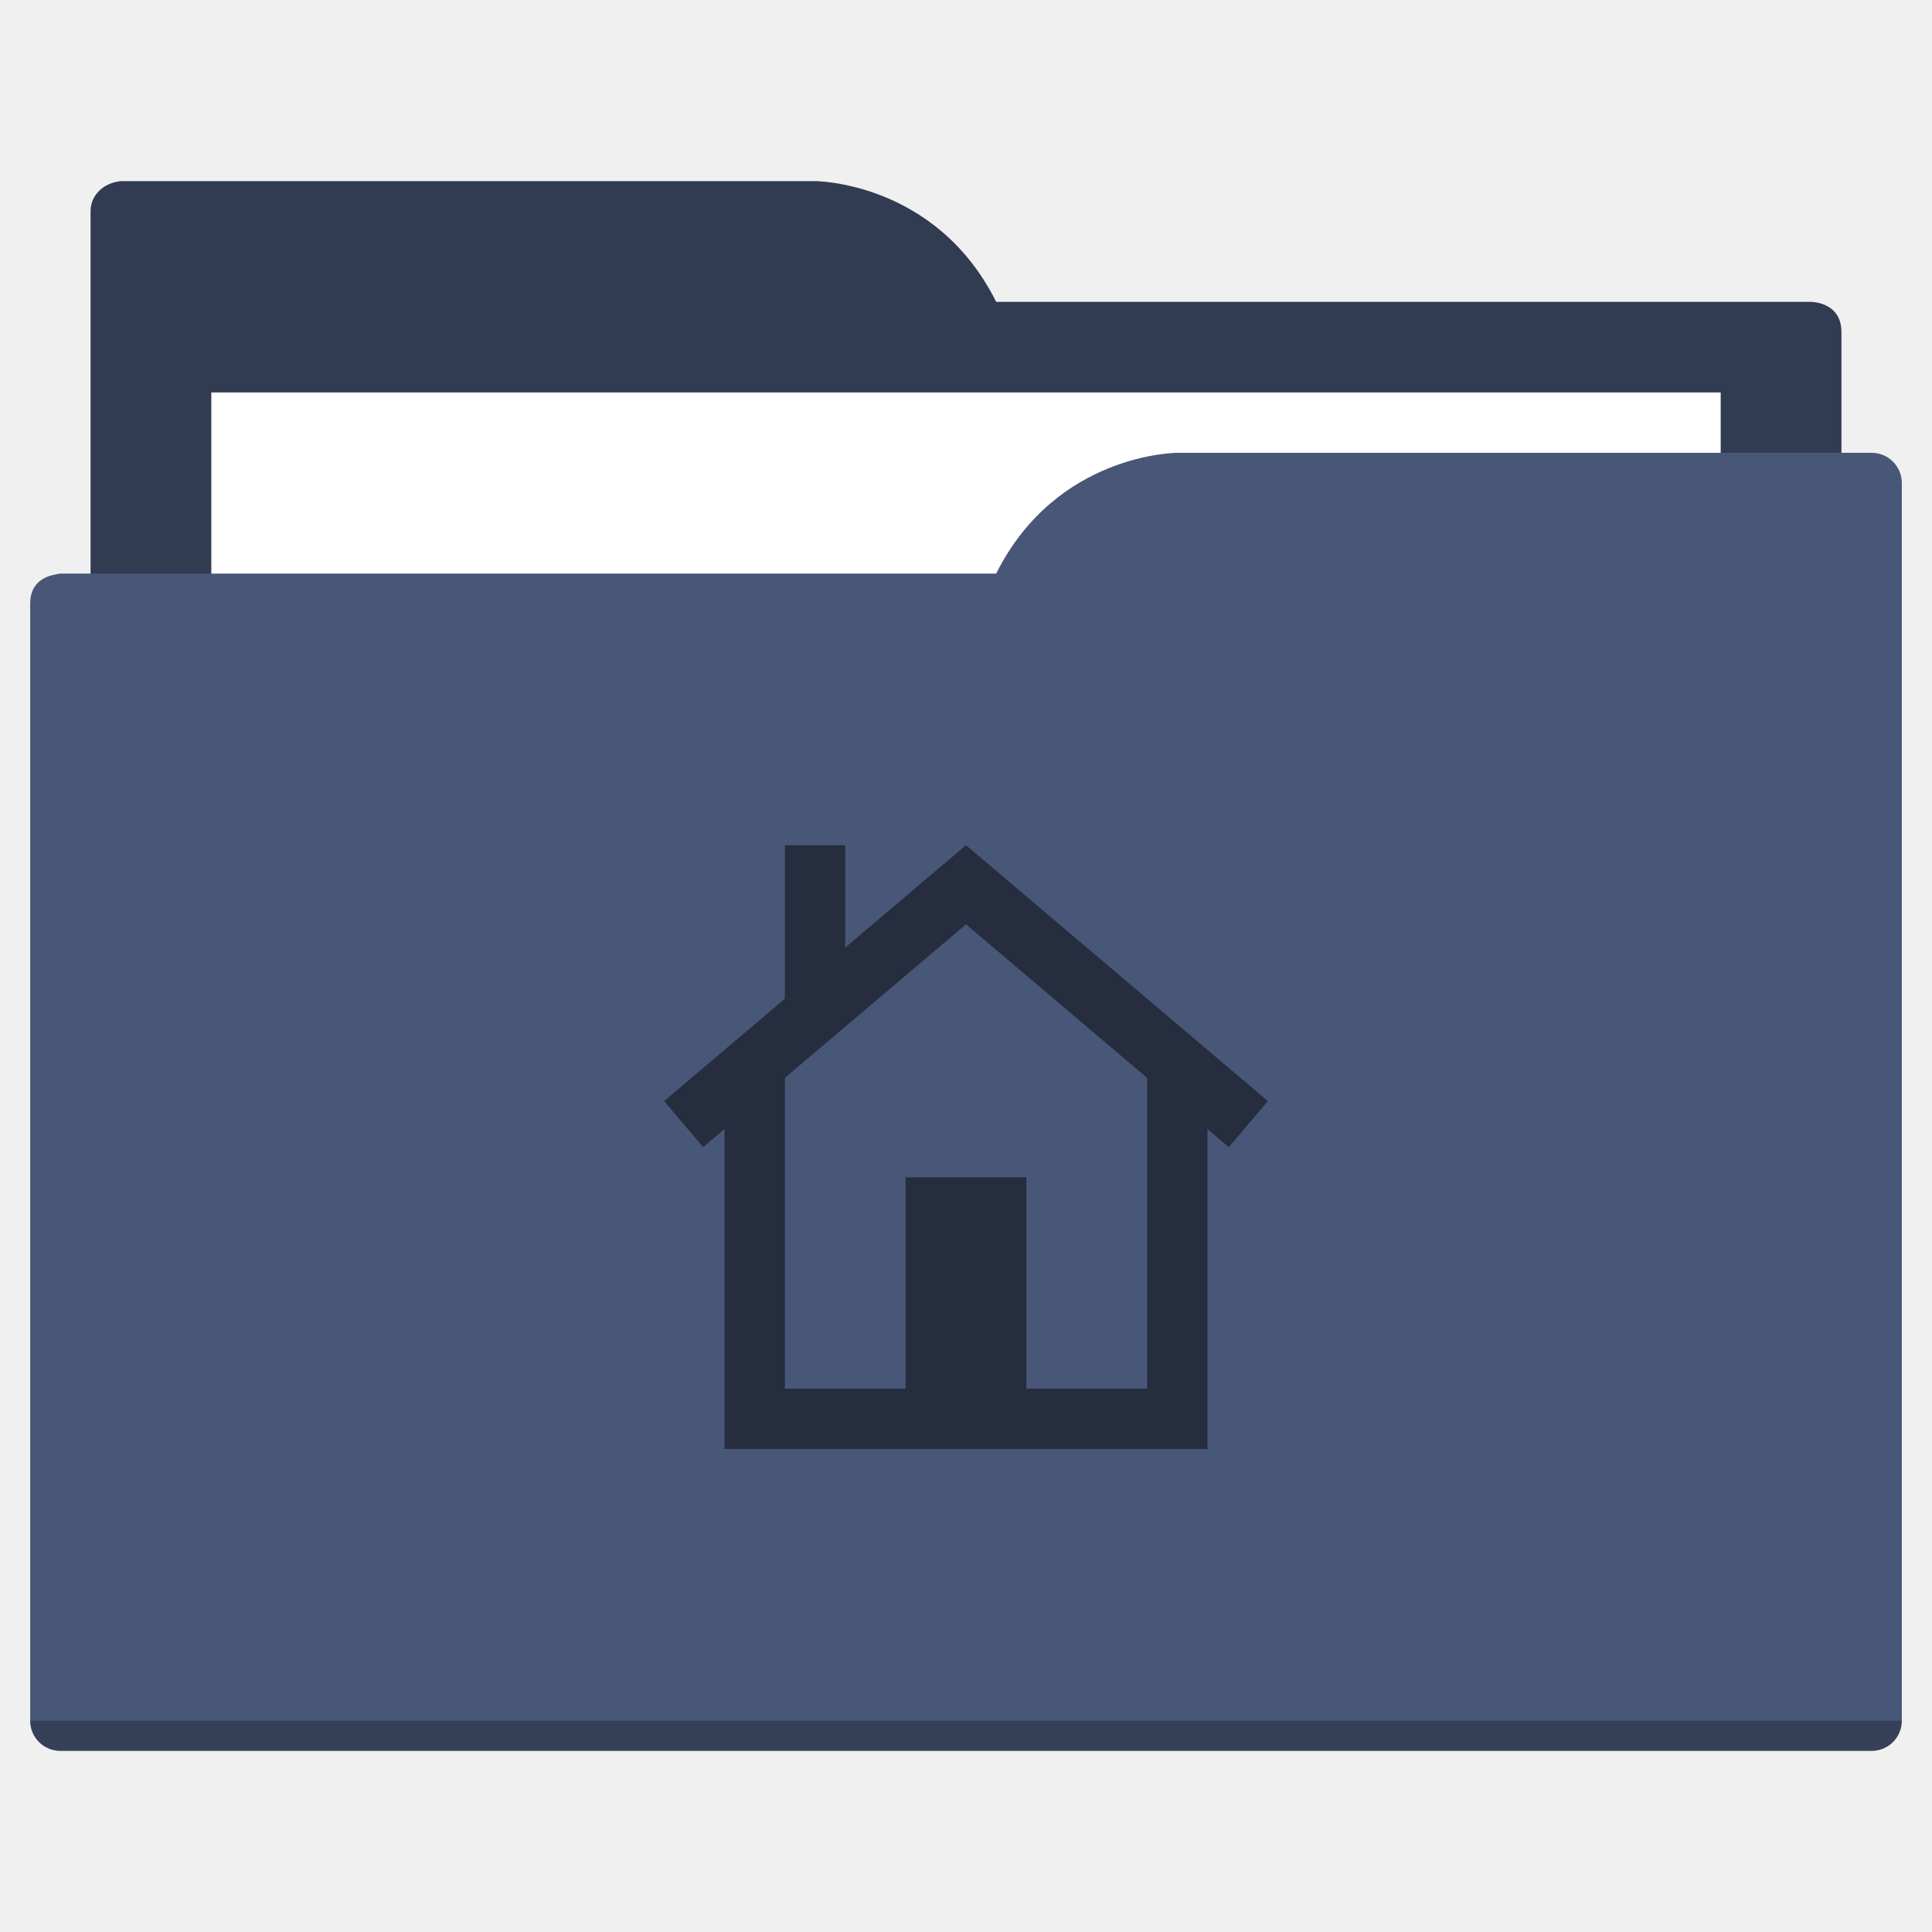
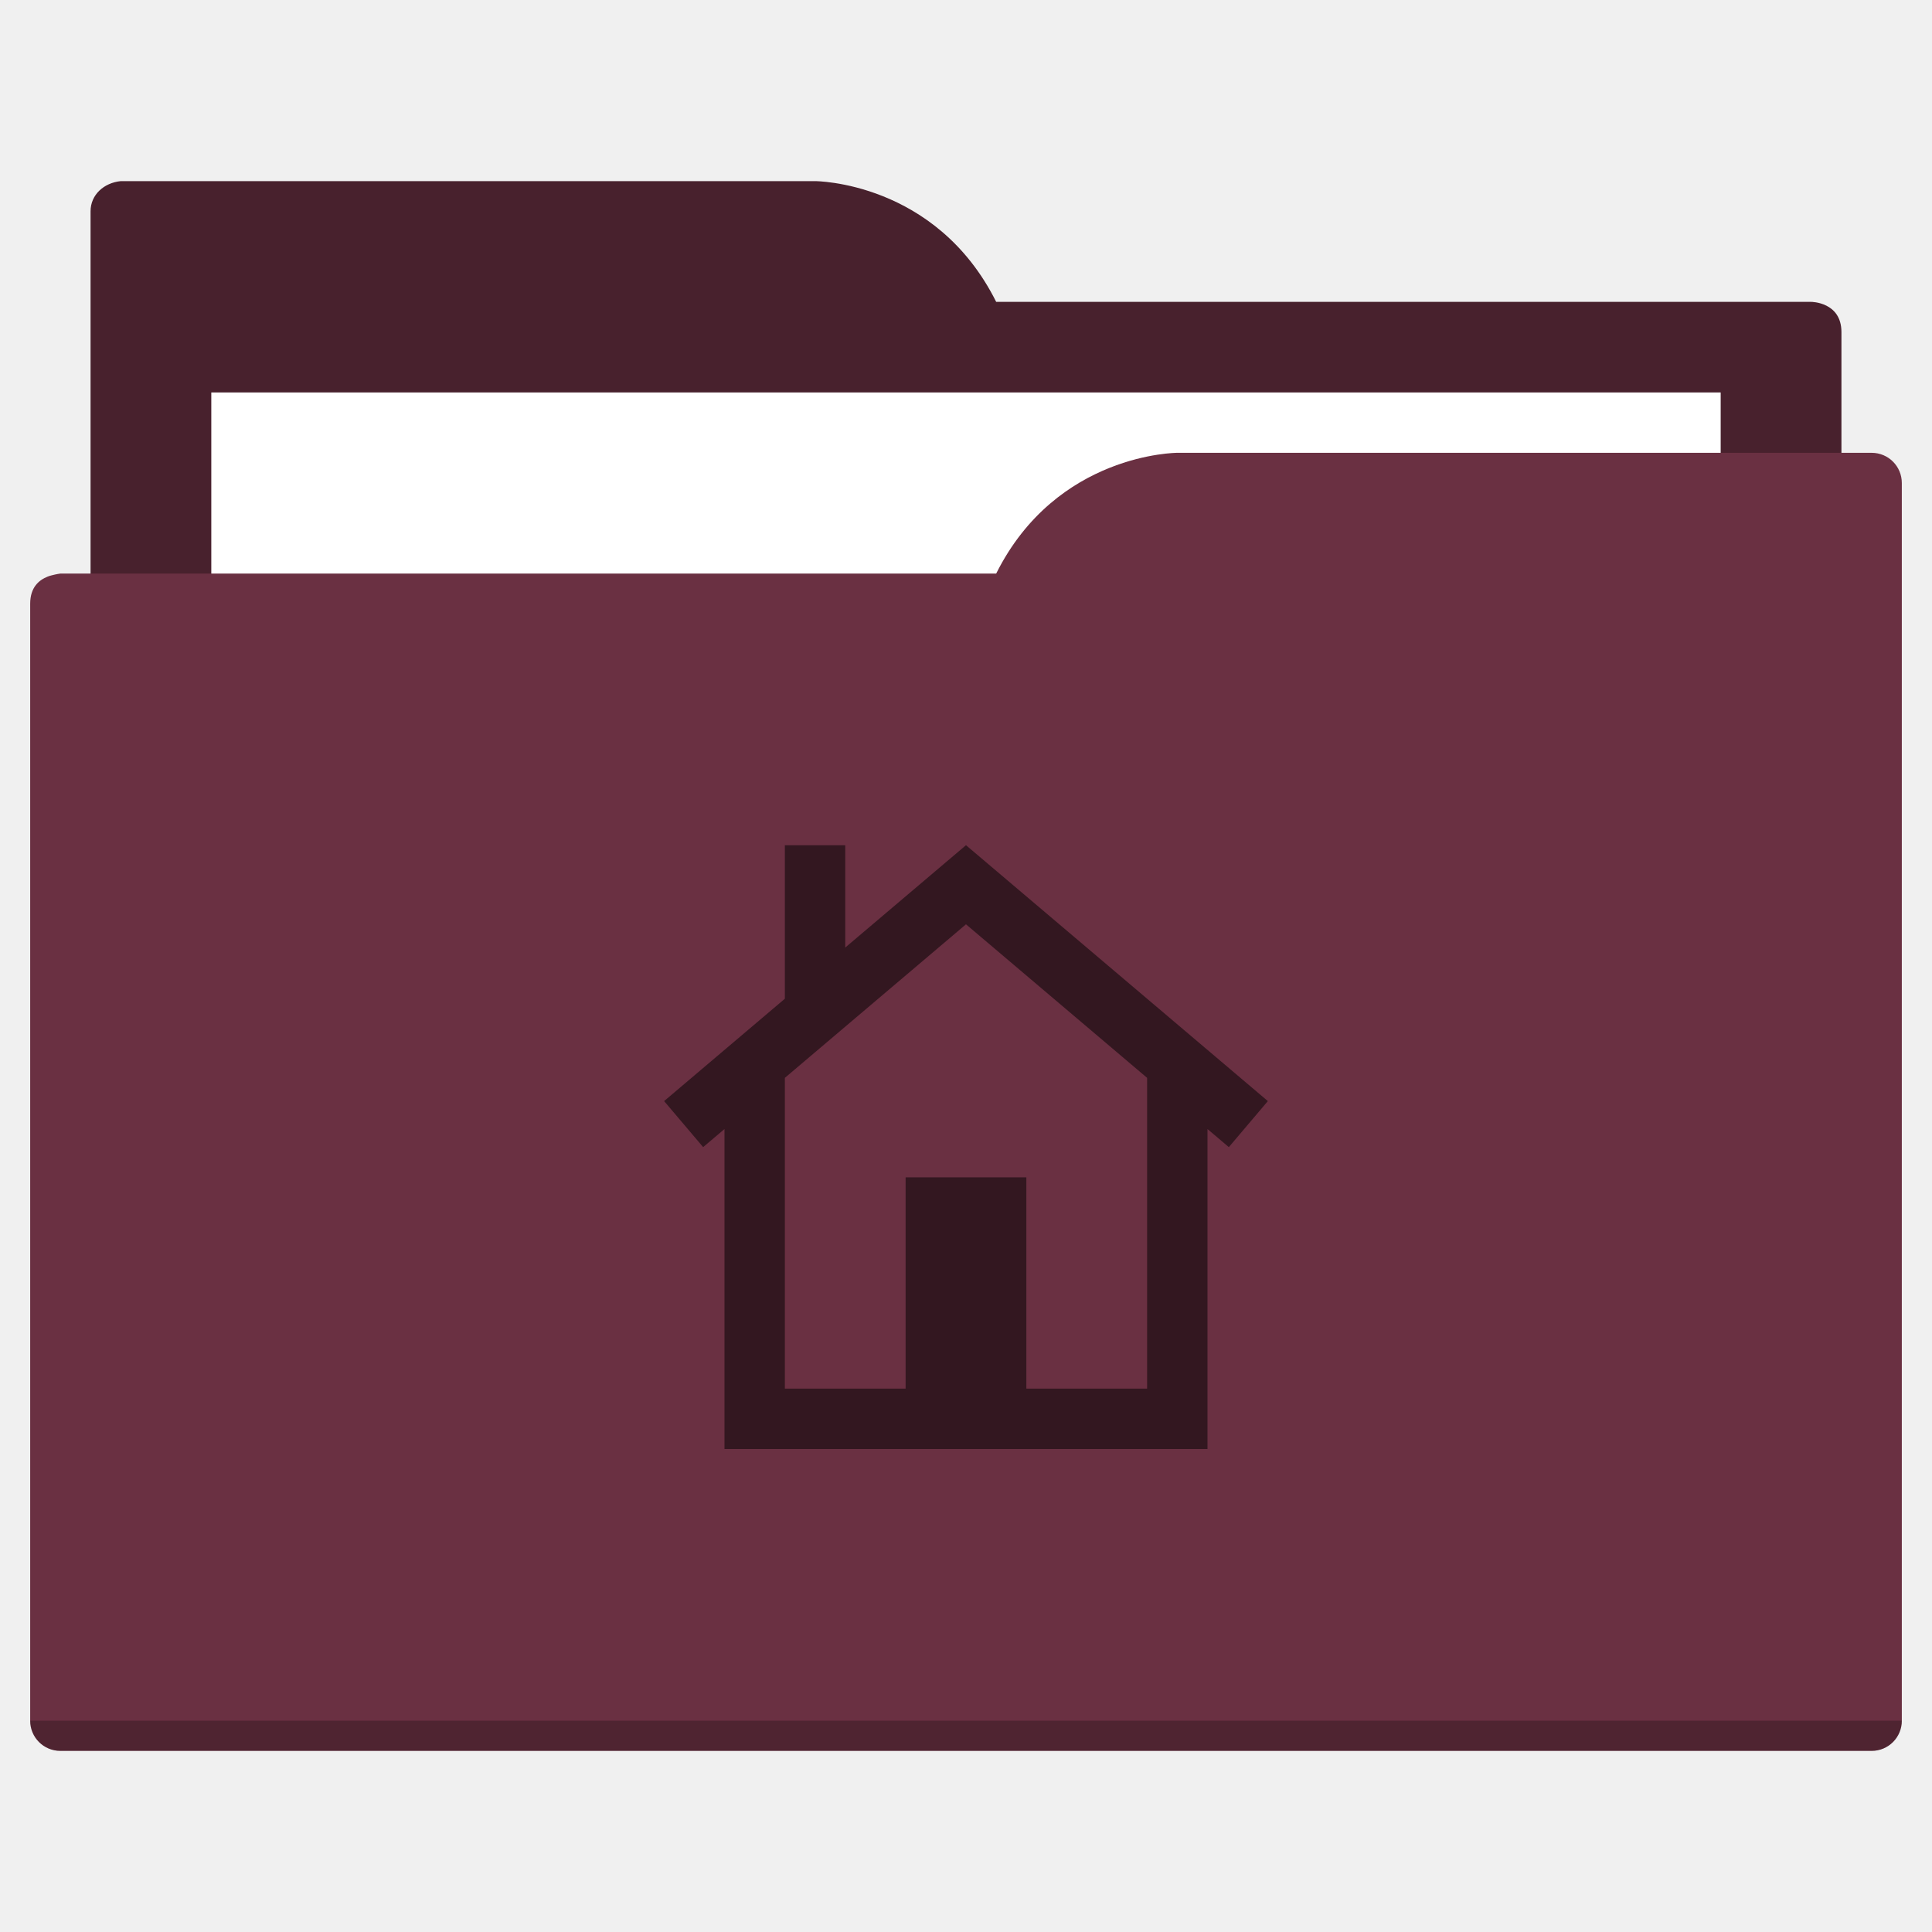
<svg xmlns="http://www.w3.org/2000/svg" width="64" height="64" id="svg5453" version="1.1" viewBox="0 0 64 64">
  <defs id="defs5455" />
  <g id="layer1" transform="translate(-384.5714,-483.798)">
-     <path style="fill:#313b51;fill-opacity:1;fill-rule:evenodd;stroke:none;stroke-width:1px;stroke-linecap:butt;stroke-linejoin:miter;stroke-opacity:1" d="M 4 6 C 3.449 6.055 3 6.446 3 7 L 3 9 L 3 49 L 61 49 L 61 14 L 61 13 L 61 11 C 61 10 60 10 60 10 L 58 10 L 37 10 L 33 10 C 31 6 27 6 27 6 L 5 6 L 4 6 z " transform="translate(384.5714,483.798)" id="folderTab-3" />
+     <path style="fill:#48212d;fill-opacity:1;fill-rule:evenodd;stroke:none;stroke-width:1px;stroke-linecap:butt;stroke-linejoin:miter;stroke-opacity:1" d="M 4 6 C 3.449 6.055 3 6.446 3 7 L 3 9 L 3 49 L 61 49 L 61 14 L 61 13 L 61 11 C 61 10 60 10 60 10 L 58 10 L 37 10 L 33 10 C 31 6 27 6 27 6 L 5 6 L 4 6 z " transform="translate(384.5714,483.798)" id="folderTab-3" />
    <path style="color:#000000;text-decoration:none;text-decoration-line:none;text-decoration-style:solid;text-decoration-color:#000000;white-space:normal;clip-rule:nonzero;display:inline;overflow:visible;visibility:visible;opacity:1;isolation:auto;mix-blend-mode:normal;color-interpolation:sRGB;color-interpolation-filters:linearRGB;solid-color:#000000;solid-opacity:1;fill:#ffffff;fill-opacity:1;fill-rule:nonzero;stroke:none;stroke-width:1;stroke-linecap:butt;stroke-linejoin:miter;stroke-miterlimit:4;stroke-dasharray:none;stroke-dashoffset:0;stroke-opacity:1;color-rendering:auto;image-rendering:auto;shape-rendering:auto;text-rendering:auto;enable-background:accumulate" d="m 391.571,496.798 50,0 0,32 -50,0 z" id="folderPaper-6" />
-     <path style="fill:#485777;fill-opacity:1;fill-rule:evenodd;stroke:none;stroke-width:1px;stroke-linecap:butt;stroke-linejoin:miter;stroke-opacity:1" d="M 39 15 C 39 15 35 15 33 19 L 29 19 L 4 19 L 2 19 C 2 19 1.868 19.017 1.711 19.059 C 1.665 19.073 1.619 19.081 1.576 19.102 C 1.302 19.211 1 19.445 1 20 L 1 22 L 1 23 L 1 57 C 1 57.554 1.446 58 2 58 L 62 58 C 62.554 58 63 57.554 63 57 L 63 18 L 63 16 C 63 15.446 62.554 15 62 15 L 61 15 L 39 15 z " transform="translate(384.5714,483.798)" id="folderFront-2" />
+     <path style="fill:#6a3042;fill-opacity:1;fill-rule:evenodd;stroke:none;stroke-width:1px;stroke-linecap:butt;stroke-linejoin:miter;stroke-opacity:1" d="M 39 15 C 39 15 35 15 33 19 L 29 19 L 4 19 L 2 19 C 2 19 1.868 19.017 1.711 19.059 C 1.665 19.073 1.619 19.081 1.576 19.102 C 1.302 19.211 1 19.445 1 20 L 1 22 L 1 23 L 1 57 C 1 57.554 1.446 58 2 58 L 62 58 C 62.554 58 63 57.554 63 57 L 63 18 L 63 16 C 63 15.446 62.554 15 62 15 L 61 15 L 39 15 z " transform="translate(384.5714,483.798)" id="folderFront-2" />
    <path style="opacity:0.25;fill:#000000;fill-opacity:1;stroke:none" d="m 385.571,540.798 c 0,0.554 0.446,1 1,1 l 60,0 c 0.554,0 1,-0.446 1,-1 z" id="folderShadow-9" />
-     <path style="color:#000000;text-decoration:none;text-decoration-line:none;text-decoration-style:solid;text-decoration-color:#000000;white-space:normal;clip-rule:nonzero;display:inline;overflow:visible;visibility:visible;opacity:1;isolation:auto;mix-blend-mode:normal;color-interpolation:sRGB;color-interpolation-filters:linearRGB;solid-color:#000000;solid-opacity:1;fill:#252d3e;fill-opacity:1;fill-rule:nonzero;stroke:none;stroke-width:1;stroke-linecap:butt;stroke-linejoin:miter;stroke-miterlimit:4;stroke-dasharray:none;stroke-dashoffset:0;stroke-opacity:1;color-rendering:auto;image-rendering:auto;shape-rendering:auto;text-rendering:auto;enable-background:accumulate" d="m 416.573,511.798 9.998,8.475 -1.293,1.525 -8.707,-7.381 -8.707,7.381 -1.293,-1.525 4,-3.391 0,-5.084 2,0 0,3.389 3.998,-3.389 0.002,0 0.002,0 z m 7.998,7 0,11 0,2 -6,0 -4,0 -6,0 0,-2 0,-11 2,0 0,11 4,0 0,-7 4,0 0,7 4,0 0,-11 z" id="folderGlyph" />
-     <rect style="color:#000000;clip-rule:nonzero;display:inline;overflow:visible;visibility:visible;opacity:1;isolation:auto;mix-blend-mode:normal;color-interpolation:sRGB;color-interpolation-filters:linearRGB;solid-color:#000000;solid-opacity:1;fill:#313b51;fill-opacity:1;fill-rule:nonzero;stroke:none;stroke-width:1;stroke-linecap:butt;stroke-linejoin:miter;stroke-miterlimit:4;stroke-dasharray:none;stroke-dashoffset:0;stroke-opacity:1;color-rendering:auto;image-rendering:auto;shape-rendering:auto;text-rendering:auto;enable-background:accumulate" id="rect4157" width="5" height="5" x="377.571" y="483.798" />
-     <rect style="color:#000000;clip-rule:nonzero;display:inline;overflow:visible;visibility:visible;opacity:1;isolation:auto;mix-blend-mode:normal;color-interpolation:sRGB;color-interpolation-filters:linearRGB;solid-color:#000000;solid-opacity:1;fill:#485777;fill-opacity:1;fill-rule:nonzero;stroke:none;stroke-width:1;stroke-linecap:butt;stroke-linejoin:miter;stroke-miterlimit:4;stroke-dasharray:none;stroke-dashoffset:0;stroke-opacity:1;color-rendering:auto;image-rendering:auto;shape-rendering:auto;text-rendering:auto;enable-background:accumulate" id="rect4157-5" width="5" height="5" x="377.571" y="491.798" />
-     <rect style="color:#000000;clip-rule:nonzero;display:inline;overflow:visible;visibility:visible;opacity:1;isolation:auto;mix-blend-mode:normal;color-interpolation:sRGB;color-interpolation-filters:linearRGB;solid-color:#000000;solid-opacity:1;fill:#252d3e;fill-opacity:1;fill-rule:nonzero;stroke:none;stroke-width:1;stroke-linecap:butt;stroke-linejoin:miter;stroke-miterlimit:4;stroke-dasharray:none;stroke-dashoffset:0;stroke-opacity:1;color-rendering:auto;image-rendering:auto;shape-rendering:auto;text-rendering:auto;enable-background:accumulate" id="rect4157-8" width="5" height="5" x="377.571" y="499.798" />
+     <path style="color:#000000;text-decoration:none;text-decoration-line:none;text-decoration-style:solid;text-decoration-color:#000000;white-space:normal;clip-rule:nonzero;display:inline;overflow:visible;visibility:visible;opacity:1;isolation:auto;mix-blend-mode:normal;color-interpolation:sRGB;color-interpolation-filters:linearRGB;solid-color:#000000;solid-opacity:1;fill:#331720;fill-opacity:1;fill-rule:nonzero;stroke:none;stroke-width:1;stroke-linecap:butt;stroke-linejoin:miter;stroke-miterlimit:4;stroke-dasharray:none;stroke-dashoffset:0;stroke-opacity:1;color-rendering:auto;image-rendering:auto;shape-rendering:auto;text-rendering:auto;enable-background:accumulate" d="m 416.573,511.798 9.998,8.475 -1.293,1.525 -8.707,-7.381 -8.707,7.381 -1.293,-1.525 4,-3.391 0,-5.084 2,0 0,3.389 3.998,-3.389 0.002,0 0.002,0 z m 7.998,7 0,11 0,2 -6,0 -4,0 -6,0 0,-2 0,-11 2,0 0,11 4,0 0,-7 4,0 0,7 4,0 0,-11 z" id="folderGlyph" />
+     <rect style="color:#000000;clip-rule:nonzero;display:inline;overflow:visible;visibility:visible;opacity:1;isolation:auto;mix-blend-mode:normal;color-interpolation:sRGB;color-interpolation-filters:linearRGB;solid-color:#000000;solid-opacity:1;fill:#48212d;fill-opacity:1;fill-rule:nonzero;stroke:none;stroke-width:1;stroke-linecap:butt;stroke-linejoin:miter;stroke-miterlimit:4;stroke-dasharray:none;stroke-dashoffset:0;stroke-opacity:1;color-rendering:auto;image-rendering:auto;shape-rendering:auto;text-rendering:auto;enable-background:accumulate" id="rect4157" width="5" height="5" x="377.571" y="483.798" />
+     <rect style="color:#000000;clip-rule:nonzero;display:inline;overflow:visible;visibility:visible;opacity:1;isolation:auto;mix-blend-mode:normal;color-interpolation:sRGB;color-interpolation-filters:linearRGB;solid-color:#000000;solid-opacity:1;fill:#6a3042;fill-opacity:1;fill-rule:nonzero;stroke:none;stroke-width:1;stroke-linecap:butt;stroke-linejoin:miter;stroke-miterlimit:4;stroke-dasharray:none;stroke-dashoffset:0;stroke-opacity:1;color-rendering:auto;image-rendering:auto;shape-rendering:auto;text-rendering:auto;enable-background:accumulate" id="rect4157-5" width="5" height="5" x="377.571" y="491.798" />
+     <rect style="color:#000000;clip-rule:nonzero;display:inline;overflow:visible;visibility:visible;opacity:1;isolation:auto;mix-blend-mode:normal;color-interpolation:sRGB;color-interpolation-filters:linearRGB;solid-color:#000000;solid-opacity:1;fill:#331720;fill-opacity:1;fill-rule:nonzero;stroke:none;stroke-width:1;stroke-linecap:butt;stroke-linejoin:miter;stroke-miterlimit:4;stroke-dasharray:none;stroke-dashoffset:0;stroke-opacity:1;color-rendering:auto;image-rendering:auto;shape-rendering:auto;text-rendering:auto;enable-background:accumulate" id="rect4157-8" width="5" height="5" x="377.571" y="499.798" />
  </g>
</svg>
